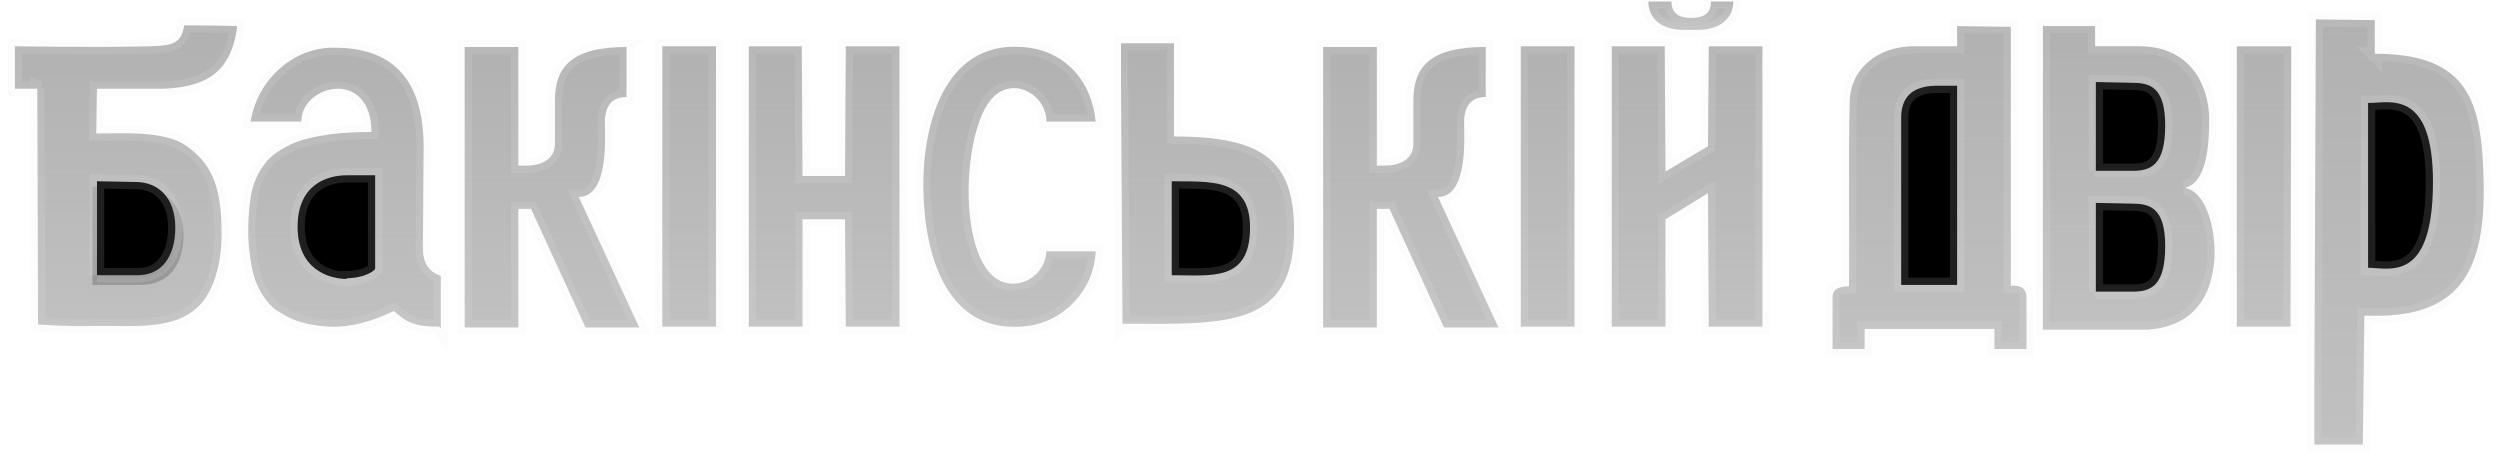
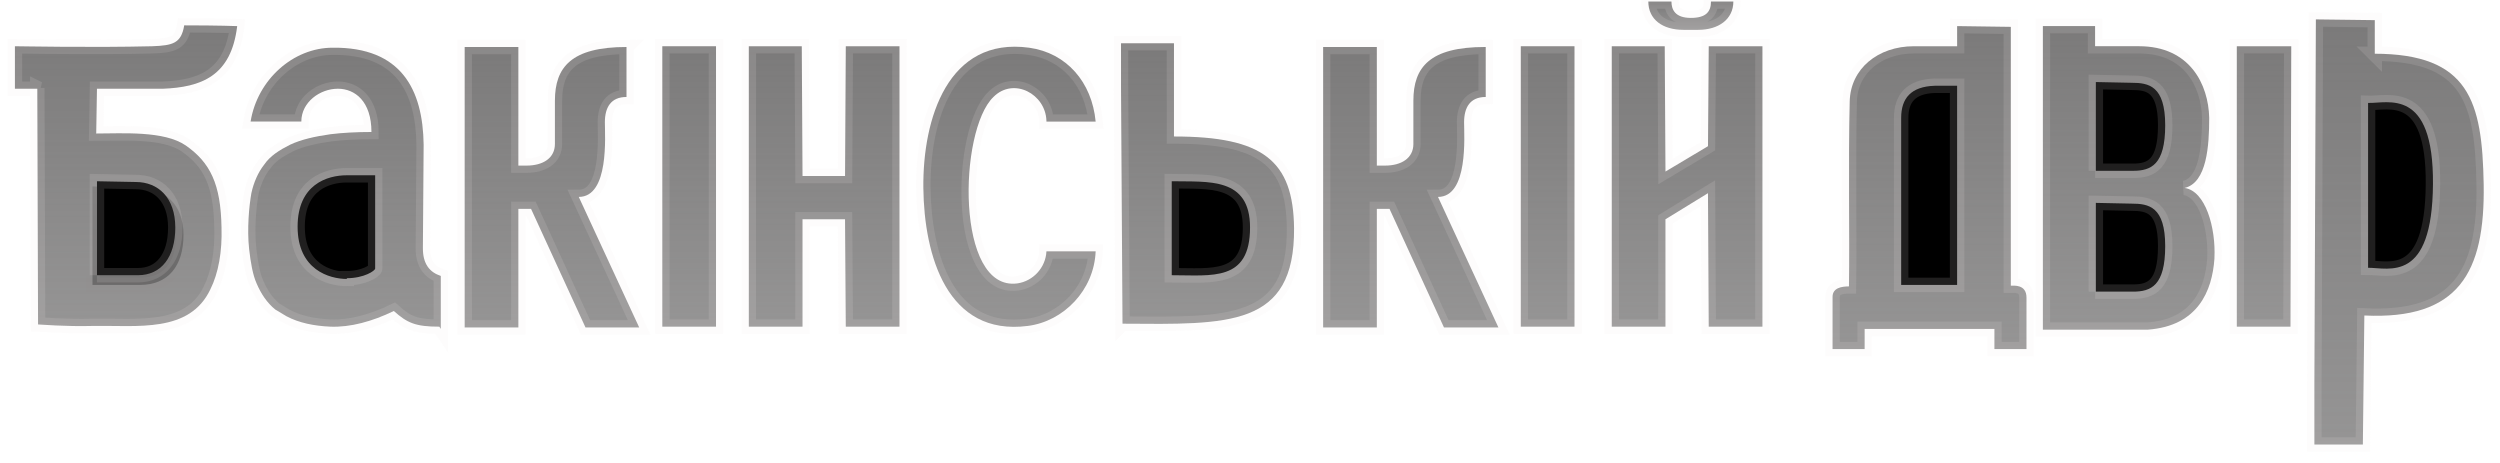
<svg xmlns="http://www.w3.org/2000/svg" version="1.1" width="173" height="32" viewBox="0 0 173 32">
  <linearGradient id="gradient1" x1="0%" y1="0%" x2="0%" y2="100%">
-     <stop offset="0%" style="stop-color: #b1b1b1; stop-opacity: 1" />
-     <stop offset="100%" style="stop-color: #b1b1b1; stop-opacity: .8" />
+     <stop offset="0%" style="stop-color: #7b7a7a; stop-opacity: 1" />
+     <stop offset="100%" style="stop-color: #7b7a7a; stop-opacity: .8" />
  </linearGradient>
  <path stroke="#f1eaea22" strokeWidth="1" fill="url(#gradient1)" d="M126.813 24.155v-3.613c0-0.619 0.619-0.723 1.135-0.723 0.052-3.458-0.052-8.723 0.052-12.8 0.052-2.271 1.961-3.819 4.439-3.819h2.994v-1.394c0.103 0 3.665 0.052 3.716 0.052v17.91c0.206 0 1.084-0.103 1.084 0.826v3.561h-2.219v-1.394h-8.981v1.394h-2.219z" />
  <path stroke="#f1eaea22" strokeWidth="1" fill="black" d="M131.561 8.206v11.51c2.581 0 3.871 0 3.871 0v-13.781c-0.619 0-1.135 0-1.548 0-1.652 0.052-2.323 0.877-2.323 2.219z" />
  <path stroke="#f1eaea22" strokeWidth="1" fill="url(#gradient1)" d="M153.239 17.858c0.103-2.116-0.619-4.645-2.065-4.852 1.548-0.361 1.703-2.942 1.703-4.852-0.052-2.323-1.342-4.955-4.852-4.955h-3.045v-1.394c-0.103 0-3.51 0-3.613 0v21.006h7.277c3.458-0.258 4.439-2.684 4.594-4.903z" />
  <path stroke="#f1eaea22" strokeWidth="1" fill="black" d="M144.981 11.819c0.826 0 1.394 0 2.632 0s2.219-0.413 2.219-3.148c0-2.735-1.135-2.942-2.323-2.942l-2.477-0.052v6.142z" />
  <path stroke="#f1eaea22" strokeWidth="1" fill="url(#gradient1)" d="M164.335 3.768v-2.374c-0.103 0-4.026-0.052-4.077-0.052l-0.103 25.239v4.181h3.355l0.103-8.929c6.503 0.31 8.361-2.942 8.258-9.084-0.103-5.729-0.981-9.032-7.587-9.032z" />
  <path stroke="#f1eaea22" strokeWidth="1" fill="black" d="M163.871 18.529c1.445 0 4.439 1.084 4.49-5.781 0.052-6.761-3.148-5.574-4.49-5.626v11.406z" />
  <path stroke="#f1eaea22" strokeWidth="1" fill="url(#gradient1)" d="M30.4 22.606c-1.652 0-2.219-0.258-3.148-1.084-1.497 0.723-2.994 1.135-4.387 1.084-1.135-0.052-2.168-0.258-3.045-0.723-0.258-0.155-0.516-0.31-0.774-0.465-0.568-0.465-0.981-1.084-1.29-1.806-0.258-0.568-0.413-1.445-0.516-2.374-0.155-1.394 0-2.994 0.155-3.871 0.155-0.723 0.465-1.445 0.877-1.961 0.413-0.619 1.084-1.032 1.806-1.394 0.774-0.361 1.703-0.568 2.787-0.723 0.826-0.103 1.806-0.155 2.839-0.155 0-2.116-1.135-2.994-2.323-2.994-1.239 0-2.529 0.929-2.529 2.271 0 0-3.51 0-3.51 0 0.465-2.89 2.942-5.11 5.677-5.11 4.748-0.052 6.245 2.89 6.297 6.71l-0.052 7.174c0 1.084 0.465 1.652 1.239 1.91 0 1.342 0 2.529 0 3.665z" />
  <path stroke="#f1eaea22" strokeWidth="1" fill="url(#gradient1)" d="M62.245 3.2h-3.716l-0.052 8.981h-2.942l-0.052-8.981h-3.665v19.406h3.716v-7.432h2.942l0.052 7.432h3.716z" />
  <path stroke="#f1eaea22" strokeWidth="1" fill="url(#gradient1)" d="M43.355 3.252c-3.819 0-4.955 1.394-4.955 3.716 0 0.929 0 2.065 0 2.994 0 0.981-0.826 1.497-1.961 1.497h-0.568v-8.206h-3.716v19.406h3.716v-8.206h0.877l3.768 8.206h3.716l-4.181-9.032c2.116 0 1.806-4.232 1.806-5.161 0-1.032 0.413-1.755 1.497-1.755v-3.458z" />
  <path stroke="#f1eaea22" strokeWidth="1" fill="url(#gradient1)" d="M49.548 22.194v-18.994h-3.716v19.406h3.716z" />
  <path stroke="#f1eaea22" strokeWidth="1" fill="black" d="M24 19.303c-1.187 0-3.406-0.619-3.406-3.613 0-2.942 2.065-3.561 3.406-3.561h1.961v6.452c0 0.155-0.774 0.671-1.961 0.671z" />
  <path stroke="#f1eaea22" strokeWidth="1" fill="url(#gradient1)" d="M102.761 3.252c-3.819 0-4.955 1.394-4.955 3.716 0 0.929 0 2.065 0 2.994 0 0.981-0.826 1.497-1.961 1.497h-0.568v-8.206h-3.716v19.406h3.716v-8.206h0.877l3.768 8.206h3.768l-4.181-9.032c2.116 0 1.806-4.232 1.806-5.161 0-1.032 0.413-1.755 1.497-1.755v-3.458z" />
  <path stroke="#f1eaea22" strokeWidth="1" fill="url(#gradient1)" d="M108.955 22.194v-18.994h-3.716v19.406h3.716z" />
  <path stroke="#f1eaea22" strokeWidth="1" fill="url(#gradient1)" d="M121.961 3.2h-3.716l-0.052 6.916-2.942 1.755-0.052-8.671h-3.665v19.406h3.716v-7.432l2.942-1.806 0.052 9.239h3.716z" />
  <path stroke="#f1eaea22" strokeWidth="1" fill="url(#gradient1)" d="M116.49 2.065c0.568 0 0.258 0 1.032 0 1.394 0 2.426-0.723 2.426-1.961h-1.548c0 0.723-0.361 1.135-1.394 1.135-1.084 0-1.342-0.568-1.342-1.135-0.465 0-0.929 0-1.6 0 0 1.239 0.981 1.961 2.426 1.961z" />
  <path stroke="#f1eaea22" strokeWidth="1" fill="black" d="M6.4 19.716c1.239 0 1.445 0 3.303 0 1.91 0 2.994-1.29 2.994-3.458s-1.342-3.252-3.2-3.303l-3.097-0.052v6.761z" />
  <path stroke="#f1eaea22" strokeWidth="1" fill="url(#gradient1)" d="M2.684 6.142c-0.774 0-1.652 0-1.652 0s0-2.89 0-2.942c0.361 0 5.316 0.103 9.497 0 1.445-0.052 2.013-0.206 2.219-1.445 2.426 0 3.665 0.052 3.665 0.052-0.413 3.458-2.477 4.232-5.161 4.335h-4.542l-0.052 3.097c1.806 0 4.697-0.206 6.194 0.826 1.703 1.187 2.426 2.684 2.477 5.677 0.052 1.652-0.206 3.148-0.774 4.284-1.445 3.045-5.058 2.477-8.103 2.529-1.961 0.052-3.665-0.103-3.819-0.103 0-0.413-0.052-14.71-0.052-16.361z" />
  <path stroke="#f1eaea22" strokeWidth="1" fill="black" d="M6.71 19.045c1.032 0 1.239 0 2.839 0s2.581-1.239 2.581-3.303c0-2.065-1.187-3.148-2.735-3.148l-2.684-0.052v6.503z" />
  <path stroke="#f1eaea22" strokeWidth="1" fill="url(#gradient1)" d="M72.413 8.413h3.406c-0.258-2.735-2.013-4.748-4.594-5.11-5.626-0.774-7.381 4.903-7.329 9.703 0.052 4.697 1.652 10.271 7.226 9.548 2.477-0.31 4.594-2.477 4.697-5.161h-3.406c-0.052 1.135-0.929 2.065-2.013 2.219-4.284 0.568-4.077-10.581-1.652-12.903 1.394-1.394 3.613-0.206 3.665 1.652z" />
  <path stroke="#f1eaea22" strokeWidth="1" fill="url(#gradient1)" d="M77.677 22.4l-0.103-16.413v-2.994h3.665v6.452c6.142 0 8.258 1.652 8.31 6.348 0.052 6.865-4.542 6.658-11.871 6.606z" />
  <path stroke="#f1eaea22" strokeWidth="1" fill="black" d="M81.084 19.045c2.787 0 5.419 0.465 5.419-3.303 0-3.51-2.89-3.148-5.419-3.2v6.503z" />
  <path stroke="#f1eaea22" strokeWidth="1" fill="black" d="M144.981 20.181c0.826 0 1.394 0 2.632 0s2.219-0.413 2.219-3.148c0-2.735-1.135-2.942-2.323-2.942l-2.477-0.052v6.142z" />
  <path stroke="#f1eaea22" strokeWidth="1" fill="url(#gradient1)" d="M158.503 22.194l0.052-18.994h-3.768v19.406h3.716z" />
</svg>
